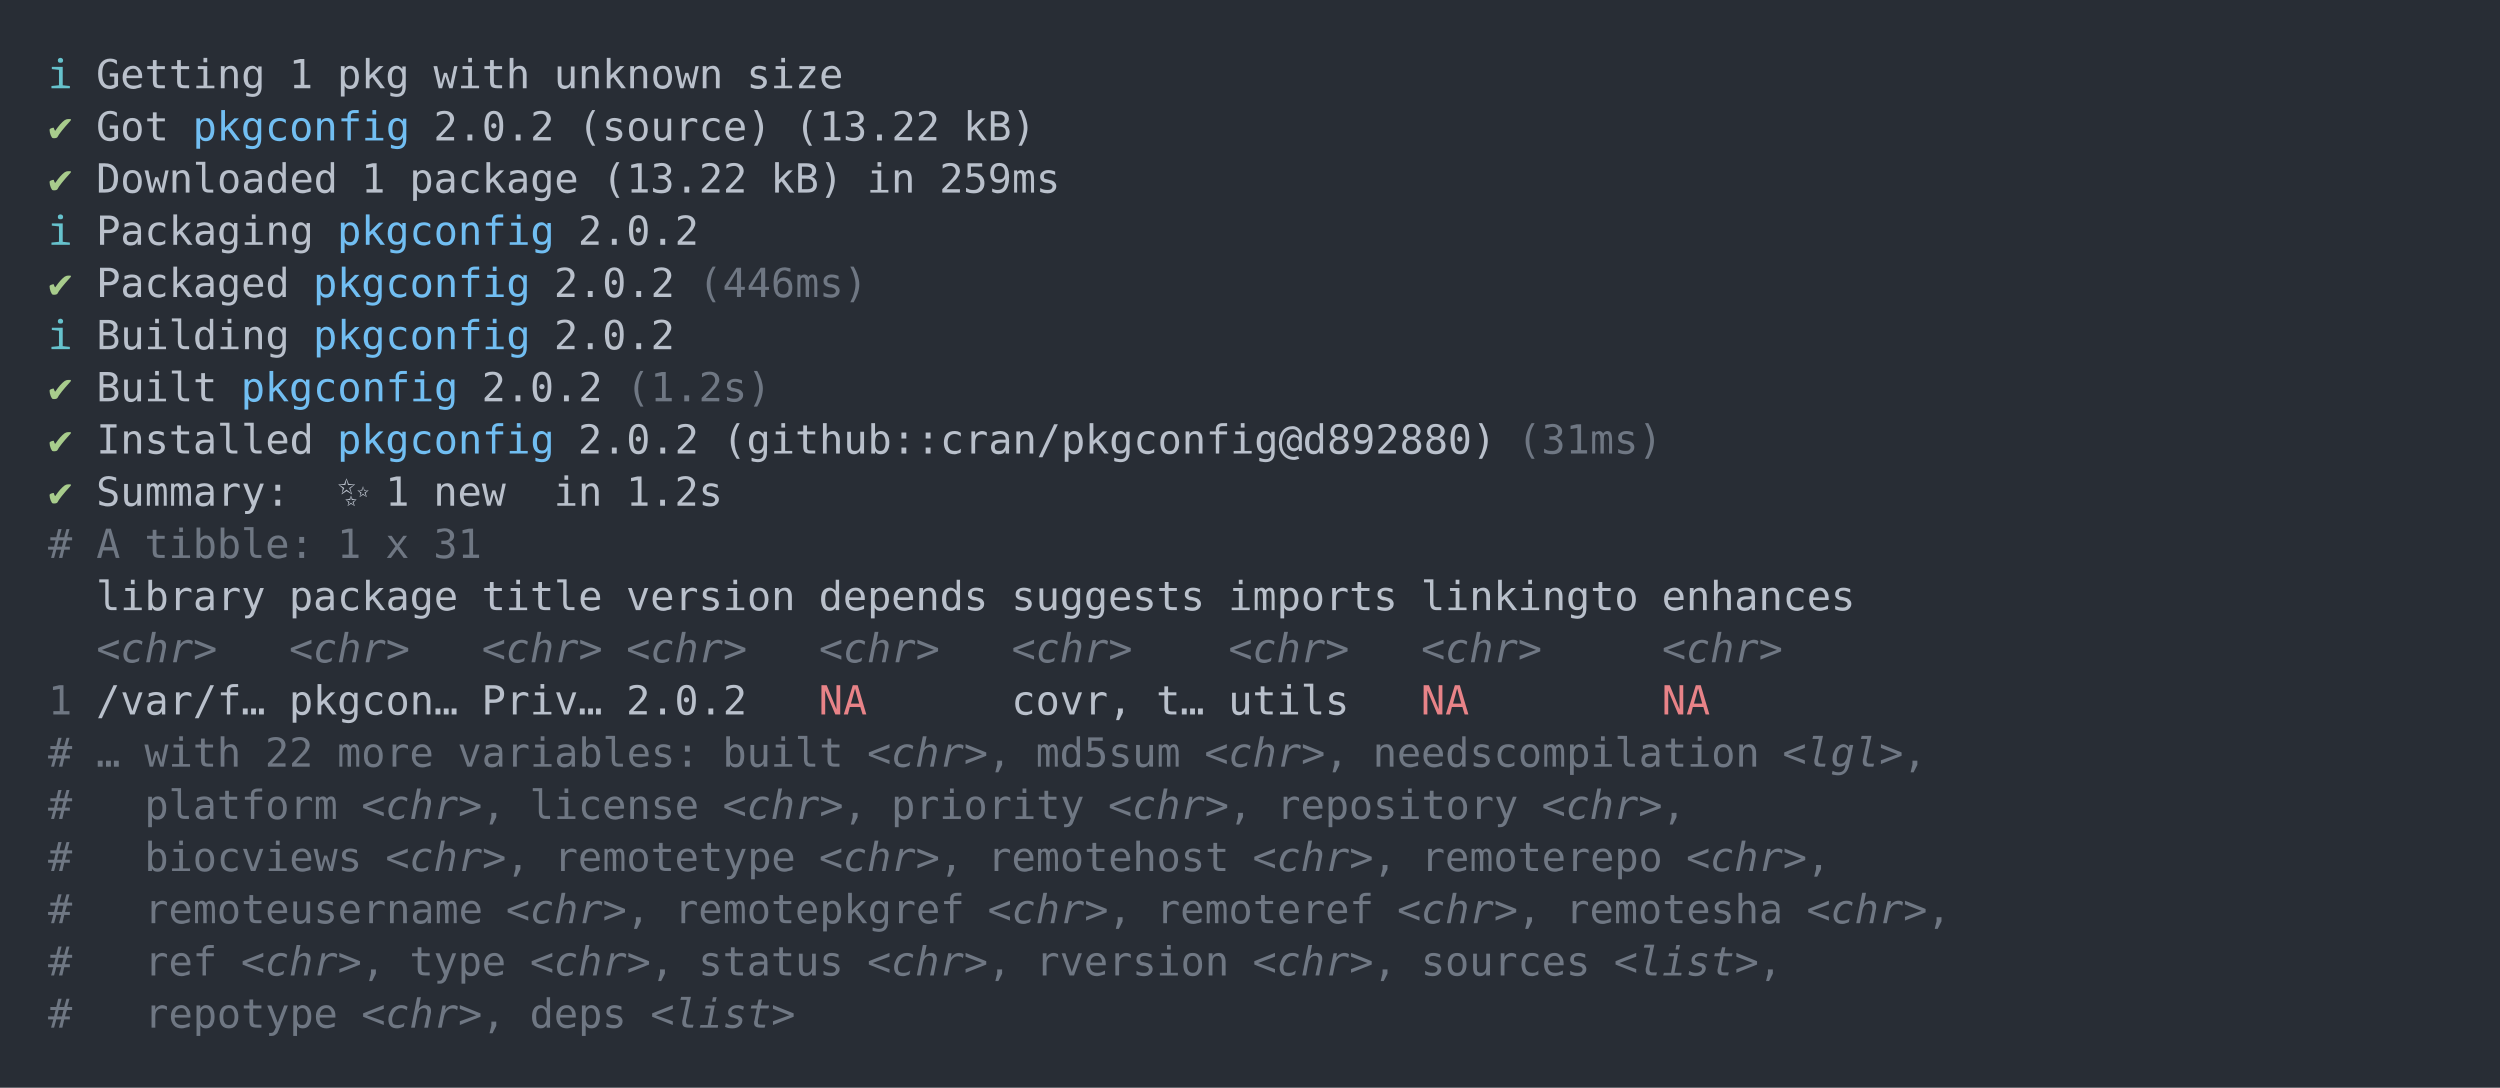
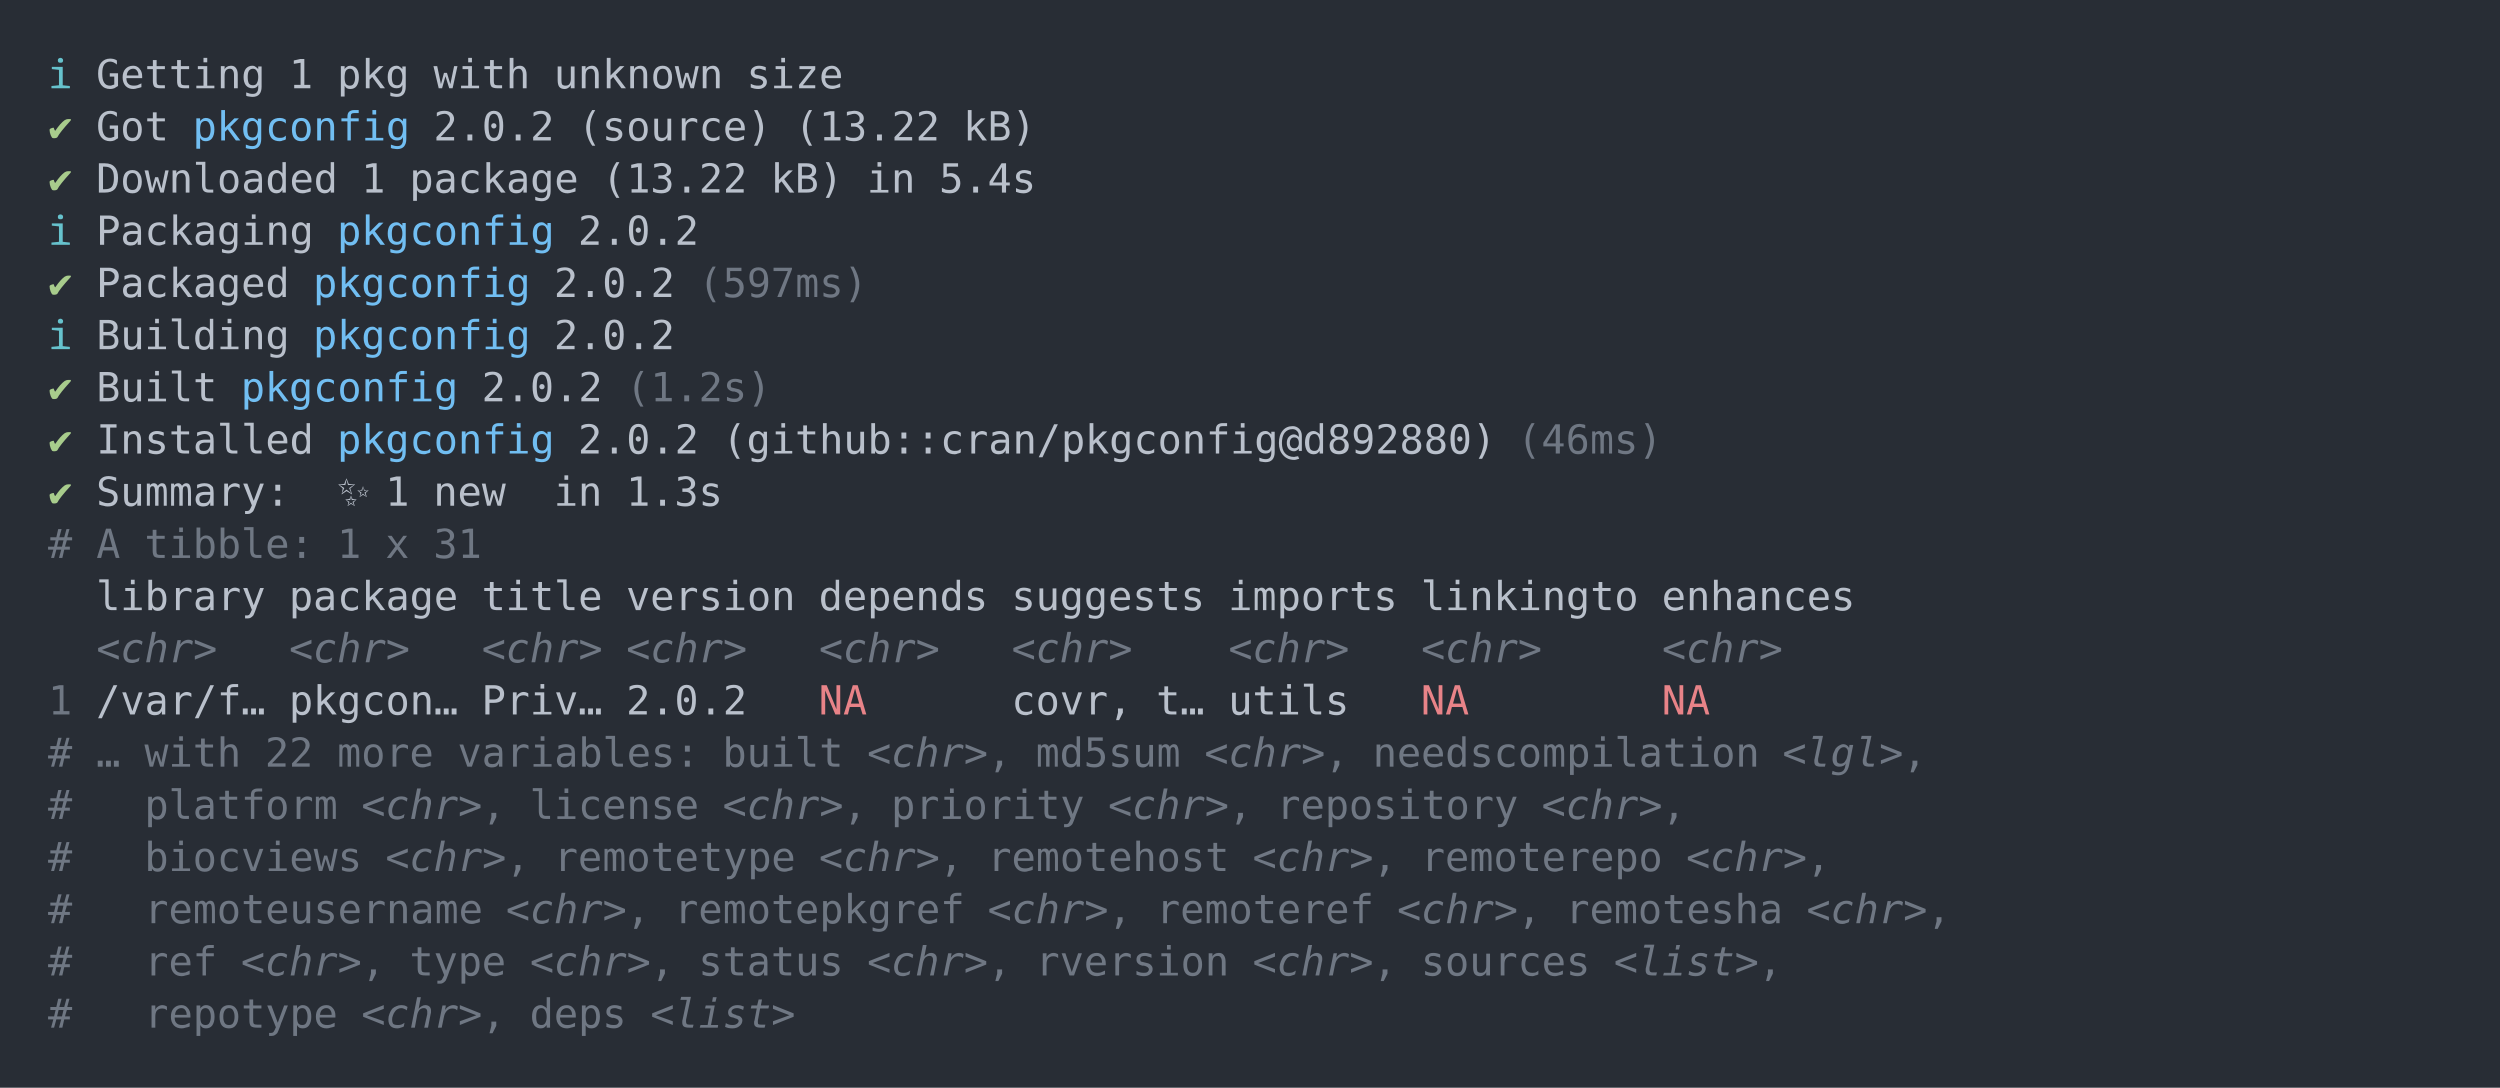
<svg xmlns="http://www.w3.org/2000/svg" xmlns:xlink="http://www.w3.org/1999/xlink" width="1040" height="452.49">
  <rect width="1040" height="452.49" rx="0" ry="0" class="a" />
  <svg height="412.49" viewBox="0 0 100 41.249" width="1000" x="20" y="20">
    <style>.a{fill:rgb(40,45,53)}.b{font-family:'Fira Code',Monaco,Consolas,Menlo,'Bitstream Vera Sans Mono','Powerline Symbols',monospace}.c{fill:transparent}.d{fill:rgb(102,194,205);white-space:pre}.e{fill:rgb(185,192,203);white-space:pre}.f{fill:rgb(168,204,140);white-space:pre}.g{fill:rgb(113,190,242);white-space:pre}.h{fill:rgb(111,119,131);white-space:pre}.i{fill:rgb(111,119,131);font-style:italic;white-space:pre}.j{fill:rgb(232,131,136);white-space:pre}</style>
    <g font-family="'Fira Code',Monaco,Consolas,Menlo,'Bitstream Vera Sans Mono','Powerline Symbols',monospace" font-size="1.67" class="b">
      <defs>
        <symbol id="a">
          <rect height="20" width="100" x="0" y="0" class="c" />
        </symbol>
      </defs>
      <rect height="41.249" width="100" class="a" />
      <svg x="0" y="0" width="100">
        <svg x="0">
          <use xlink:href="#a" />
          <text x="0" y="1.67" class="d">ℹ</text>
          <text x="2.004" y="1.67" class="e">Getting</text>
          <text x="10.02" y="1.67" class="e">1</text>
          <text x="12.024" y="1.67" class="e">pkg</text>
          <text x="16.032" y="1.67" class="e">with</text>
          <text x="21.042" y="1.67" class="e">unknown</text>
          <text x="29.058" y="1.67" class="e">size</text>
          <text x="0" y="3.841" class="f">✔</text>
          <text x="2.004" y="3.841" class="e">Got</text>
          <text x="6.012" y="3.841" class="g">pkgconfig</text>
          <text x="16.032" y="3.841" class="e">2.0.2</text>
          <text x="22.044" y="3.841" class="e">(source)</text>
          <text x="31.062" y="3.841" class="e">(13.22</text>
          <text x="38.076" y="3.841" class="e">kB)</text>
          <text x="0" y="6.012" class="f">✔</text>
          <text x="2.004" y="6.012" class="e">Downloaded</text>
          <text x="13.026" y="6.012" class="e">1</text>
          <text x="15.03" y="6.012" class="e">package</text>
          <text x="23.046" y="6.012" class="e">(13.22</text>
          <text x="30.06" y="6.012" class="e">kB)</text>
          <text x="34.068" y="6.012" class="e">in</text>
-           <text x="37.074" y="6.012" class="e">259ms</text>
+           <text x="37.074" y="6.012" class="e">5.4s</text>
          <text x="0" y="8.183" class="d">ℹ</text>
          <text x="2.004" y="8.183" class="e">Packaging</text>
          <text x="12.024" y="8.183" class="g">pkgconfig</text>
          <text x="22.044" y="8.183" class="e">2.0.2</text>
          <text x="0" y="10.354" class="f">✔</text>
          <text x="2.004" y="10.354" class="e">Packaged</text>
          <text x="11.022" y="10.354" class="g">pkgconfig</text>
          <text x="21.042" y="10.354" class="e">2.0.2</text>
-           <text x="27.054" y="10.354" class="h">(446ms)</text>
+           <text x="27.054" y="10.354" class="h">(597ms)</text>
          <text x="0" y="12.525" class="d">ℹ</text>
          <text x="2.004" y="12.525" class="e">Building</text>
          <text x="11.022" y="12.525" class="g">pkgconfig</text>
          <text x="21.042" y="12.525" class="e">2.0.2</text>
          <text x="0" y="14.696" class="f">✔</text>
          <text x="2.004" y="14.696" class="e">Built</text>
          <text x="8.016" y="14.696" class="g">pkgconfig</text>
          <text x="18.036" y="14.696" class="e">2.0.2</text>
          <text x="24.048" y="14.696" class="h">(1.2s)</text>
          <text x="0" y="16.867" class="f">✔</text>
          <text x="2.004" y="16.867" class="e">Installed</text>
          <text x="12.024" y="16.867" class="g">pkgconfig</text>
          <text x="22.044" y="16.867" class="e">2.0.2</text>
          <text x="28.056" y="16.867" class="e">(github::cran/pkgconfig@d892880)</text>
-           <text x="61.122" y="16.867" class="h">(31ms)</text>
+           <text x="61.122" y="16.867" class="h">(46ms)</text>
          <text x="0" y="19.038" class="f">✔</text>
          <text x="2.004" y="19.038" class="e">Summary:</text>
          <text x="12.024" y="19.038" class="e">✨</text>
          <text x="14.028" y="19.038" class="e">1</text>
          <text x="16.032" y="19.038" class="e">new</text>
          <text x="21.042" y="19.038" class="e">in</text>
-           <text x="24.048" y="19.038" class="e">1.2s</text>
+           <text x="24.048" y="19.038" class="e">1.3s</text>
          <text x="0" y="21.209" class="h">#</text>
          <text x="2.004" y="21.209" class="h">A</text>
          <text x="4.008" y="21.209" class="h">tibble:</text>
          <text x="12.024" y="21.209" class="h">1</text>
          <text x="14.028" y="21.209" class="h">x</text>
          <text x="16.032" y="21.209" class="h">31</text>
          <text x="2.004" y="23.38" class="e">library</text>
          <text x="10.02" y="23.38" class="e">package</text>
          <text x="18.036" y="23.38" class="e">title</text>
          <text x="24.048" y="23.38" class="e">version</text>
          <text x="32.064" y="23.38" class="e">depends</text>
          <text x="40.08" y="23.38" class="e">suggests</text>
          <text x="49.098" y="23.38" class="e">imports</text>
          <text x="57.114" y="23.38" class="e">linkingto</text>
          <text x="67.134" y="23.38" class="e">enhances</text>
          <text x="2.004" y="25.551" class="i">&lt;chr&gt;</text>
          <text x="10.02" y="25.551" class="i">&lt;chr&gt;</text>
          <text x="18.036" y="25.551" class="i">&lt;chr&gt;</text>
          <text x="24.048" y="25.551" class="i">&lt;chr&gt;</text>
          <text x="32.064" y="25.551" class="i">&lt;chr&gt;</text>
          <text x="40.08" y="25.551" class="i">&lt;chr&gt;</text>
          <text x="49.098" y="25.551" class="i">&lt;chr&gt;</text>
          <text x="57.114" y="25.551" class="i">&lt;chr&gt;</text>
          <text x="67.134" y="25.551" class="i">&lt;chr&gt;</text>
          <text x="0" y="27.722" class="h">1</text>
          <text x="2.004" y="27.722" class="e">/var/f…</text>
          <text x="10.02" y="27.722" class="e">pkgcon…</text>
          <text x="18.036" y="27.722" class="e">Priv…</text>
          <text x="24.048" y="27.722" class="e">2.0.2</text>
          <text x="32.064" y="27.722" class="j">NA</text>
          <text x="40.08" y="27.722" class="e">covr,</text>
          <text x="46.092" y="27.722" class="e">t…</text>
          <text x="49.098" y="27.722" class="e">utils</text>
          <text x="57.114" y="27.722" class="j">NA</text>
          <text x="67.134" y="27.722" class="j">NA</text>
          <text x="0" y="29.893" class="h">#</text>
          <text x="2.004" y="29.893" class="h">…</text>
          <text x="4.008" y="29.893" class="h">with</text>
          <text x="9.018" y="29.893" class="h">22</text>
          <text x="12.024" y="29.893" class="h">more</text>
          <text x="17.034" y="29.893" class="h">variables:</text>
          <text x="28.056" y="29.893" class="h">built</text>
          <text x="34.068" y="29.893" class="i">&lt;chr&gt;</text>
          <text x="39.078" y="29.893" class="h">,</text>
          <text x="41.082" y="29.893" class="h">md5sum</text>
          <text x="48.096" y="29.893" class="i">&lt;chr&gt;</text>
          <text x="53.106" y="29.893" class="h">,</text>
          <text x="55.11" y="29.893" class="h">needscompilation</text>
          <text x="72.144" y="29.893" class="i">&lt;lgl&gt;</text>
          <text x="77.154" y="29.893" class="h">,</text>
          <text x="0" y="32.064" class="h">#</text>
          <text x="4.008" y="32.064" class="h">platform</text>
          <text x="13.026" y="32.064" class="i">&lt;chr&gt;</text>
          <text x="18.036" y="32.064" class="h">,</text>
          <text x="20.04" y="32.064" class="h">license</text>
          <text x="28.056" y="32.064" class="i">&lt;chr&gt;</text>
          <text x="33.066" y="32.064" class="h">,</text>
          <text x="35.07" y="32.064" class="h">priority</text>
          <text x="44.088" y="32.064" class="i">&lt;chr&gt;</text>
          <text x="49.098" y="32.064" class="h">,</text>
          <text x="51.102" y="32.064" class="h">repository</text>
          <text x="62.124" y="32.064" class="i">&lt;chr&gt;</text>
          <text x="67.134" y="32.064" class="h">,</text>
          <text x="0" y="34.235" class="h">#</text>
          <text x="4.008" y="34.235" class="h">biocviews</text>
          <text x="14.028" y="34.235" class="i">&lt;chr&gt;</text>
          <text x="19.038" y="34.235" class="h">,</text>
          <text x="21.042" y="34.235" class="h">remotetype</text>
          <text x="32.064" y="34.235" class="i">&lt;chr&gt;</text>
          <text x="37.074" y="34.235" class="h">,</text>
          <text x="39.078" y="34.235" class="h">remotehost</text>
          <text x="50.1" y="34.235" class="i">&lt;chr&gt;</text>
          <text x="55.11" y="34.235" class="h">,</text>
          <text x="57.114" y="34.235" class="h">remoterepo</text>
          <text x="68.136" y="34.235" class="i">&lt;chr&gt;</text>
          <text x="73.146" y="34.235" class="h">,</text>
          <text x="0" y="36.406" class="h">#</text>
          <text x="4.008" y="36.406" class="h">remoteusername</text>
          <text x="19.038" y="36.406" class="i">&lt;chr&gt;</text>
          <text x="24.048" y="36.406" class="h">,</text>
          <text x="26.052" y="36.406" class="h">remotepkgref</text>
          <text x="39.078" y="36.406" class="i">&lt;chr&gt;</text>
          <text x="44.088" y="36.406" class="h">,</text>
          <text x="46.092" y="36.406" class="h">remoteref</text>
          <text x="56.112" y="36.406" class="i">&lt;chr&gt;</text>
          <text x="61.122" y="36.406" class="h">,</text>
          <text x="63.126" y="36.406" class="h">remotesha</text>
          <text x="73.146" y="36.406" class="i">&lt;chr&gt;</text>
          <text x="78.156" y="36.406" class="h">,</text>
          <text x="0" y="38.577" class="h">#</text>
          <text x="4.008" y="38.577" class="h">ref</text>
          <text x="8.016" y="38.577" class="i">&lt;chr&gt;</text>
          <text x="13.026" y="38.577" class="h">,</text>
          <text x="15.03" y="38.577" class="h">type</text>
          <text x="20.04" y="38.577" class="i">&lt;chr&gt;</text>
          <text x="25.05" y="38.577" class="h">,</text>
          <text x="27.054" y="38.577" class="h">status</text>
          <text x="34.068" y="38.577" class="i">&lt;chr&gt;</text>
          <text x="39.078" y="38.577" class="h">,</text>
          <text x="41.082" y="38.577" class="h">rversion</text>
          <text x="50.1" y="38.577" class="i">&lt;chr&gt;</text>
          <text x="55.11" y="38.577" class="h">,</text>
          <text x="57.114" y="38.577" class="h">sources</text>
          <text x="65.13" y="38.577" class="i">&lt;list&gt;</text>
          <text x="71.142" y="38.577" class="h">,</text>
          <text x="0" y="40.748" class="h">#</text>
          <text x="4.008" y="40.748" class="h">repotype</text>
          <text x="13.026" y="40.748" class="i">&lt;chr&gt;</text>
          <text x="18.036" y="40.748" class="h">,</text>
          <text x="20.04" y="40.748" class="h">deps</text>
          <text x="25.05" y="40.748" class="i">&lt;list&gt;</text>
        </svg>
      </svg>
    </g>
  </svg>
</svg>
